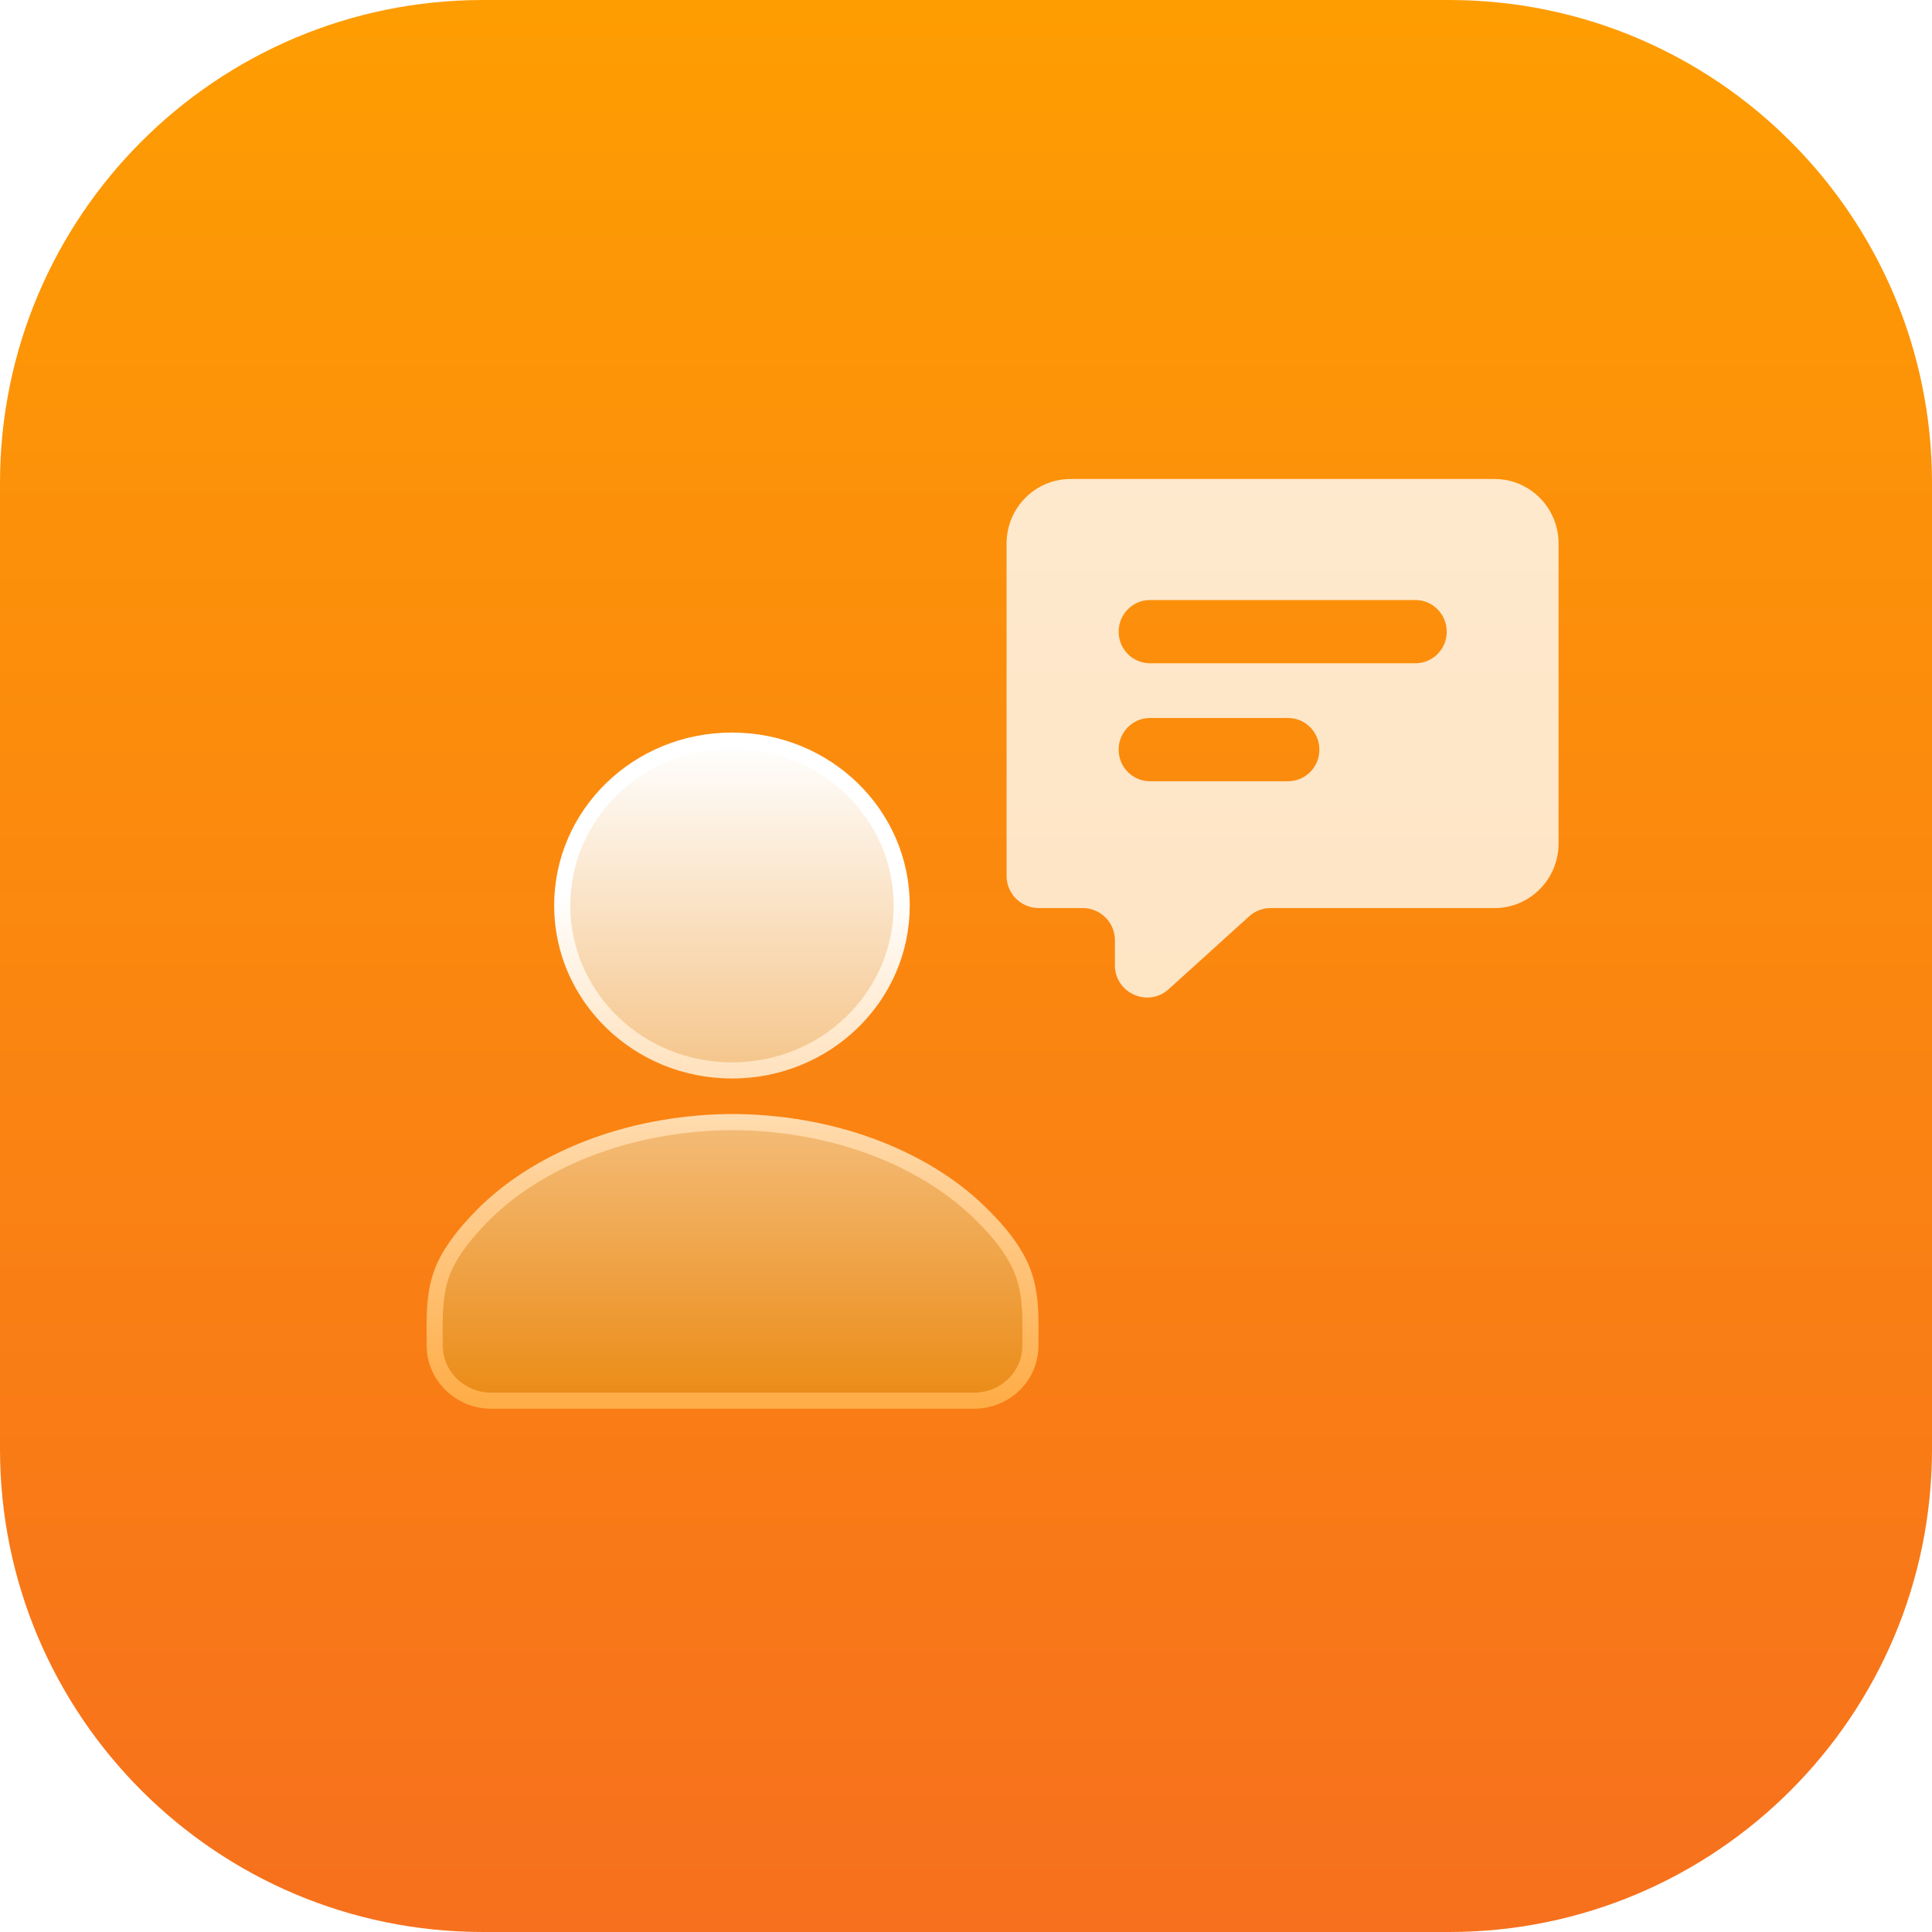
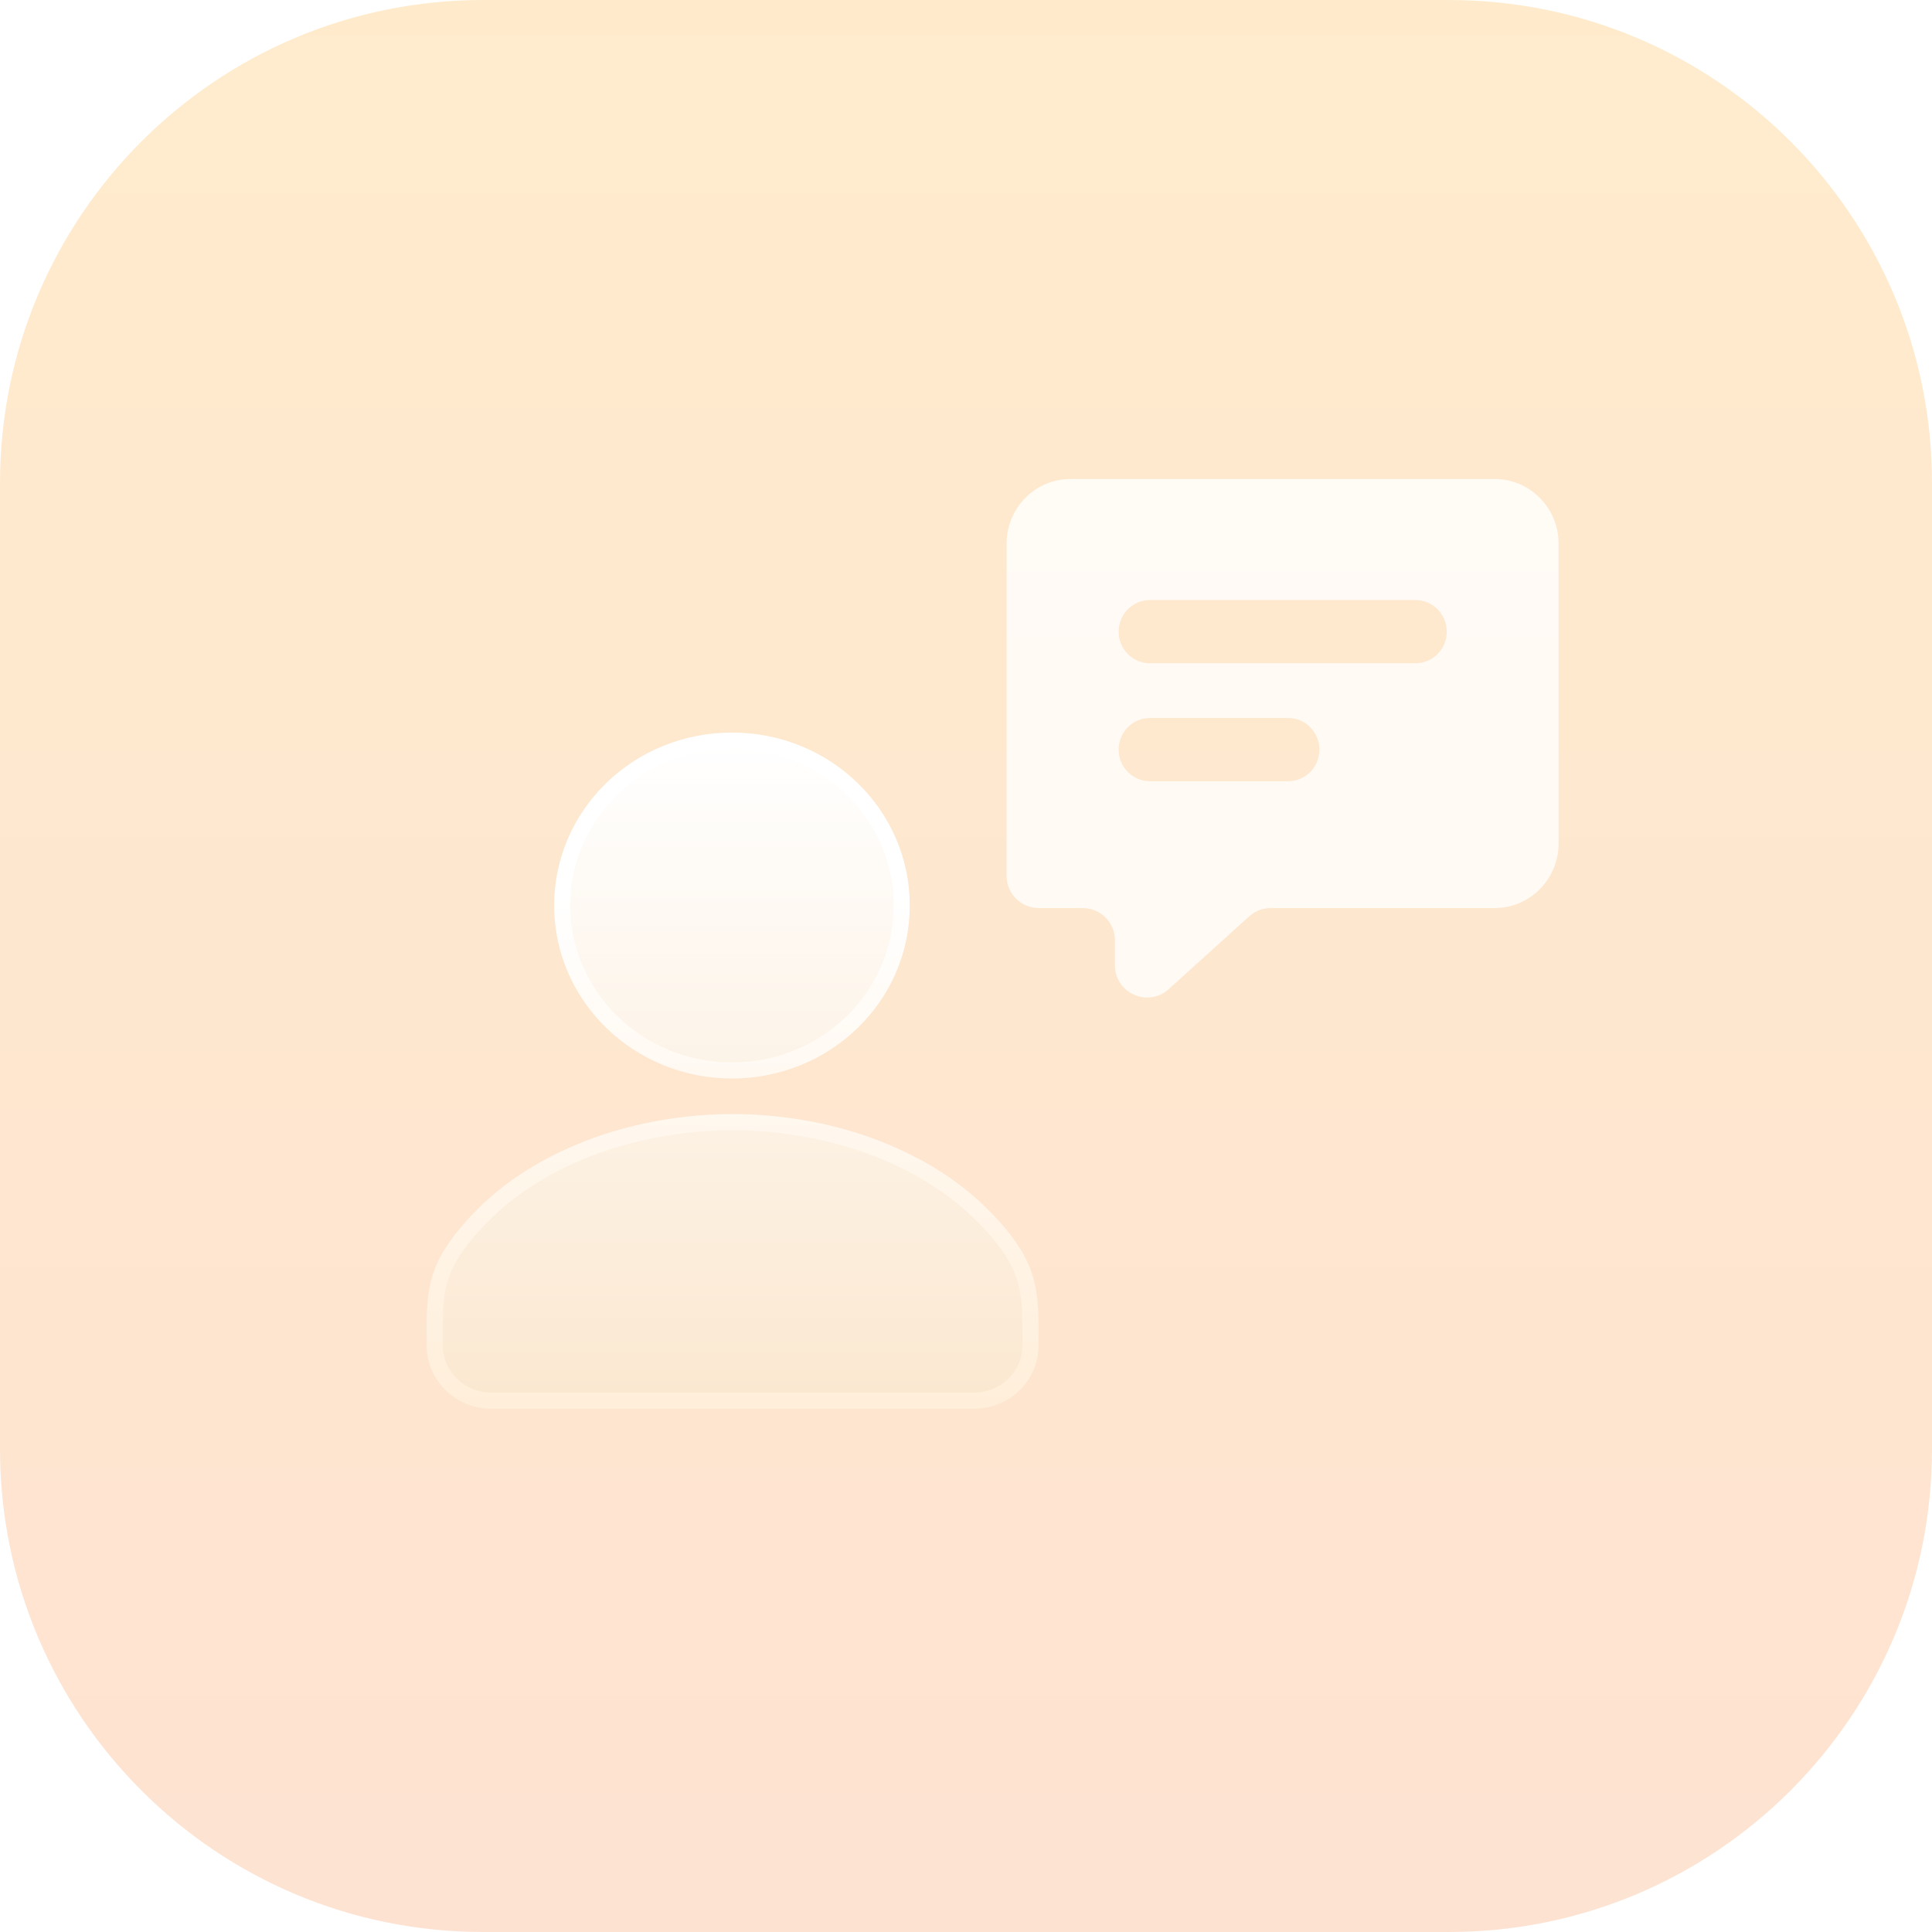
<svg fill="none" viewBox="0 0 120 120">
-   <path fill="url(#a)" d="M0 30C0 13.432 13.432 0 30 0h60c16.569 0 30 13.432 30 30v60c0 16.569-13.431 30-30 30H30c-16.568 0-30-13.431-30-30z" />
-   <path fill="url(#b)" d="M92.84 29.752H66.494c-2.198 0-3.974 1.794-3.974 4.014v20.636a2 2 0 0 0 2 2h2.729a2 2 0 0 1 2 2v1.553c0 1.735 2.056 2.647 3.342 1.483l4.993-4.519a2 2 0 0 1 1.342-.517h13.906c2.191 0 3.974-1.794 3.974-4.014V33.766c0-2.22-1.776-4.014-3.974-4.014zM80.003 48.525h-8.576a1.95 1.95 0 0 1-1.945-1.964c0-1.087.869-1.965 1.945-1.965h8.576c1.076 0 1.945.878 1.945 1.965a1.95 1.95 0 0 1-1.945 1.964m7.909-7.327H71.428a1.95 1.95 0 0 1-1.945-1.965c0-1.086.869-1.964 1.945-1.964h16.485c1.076 0 1.945.878 1.945 1.965a1.95 1.95 0 0 1-1.945 1.964" opacity=".8" />
-   <path fill="url(#c)" d="M45.463 66.488c5.84 0 10.543-4.58 10.543-10.244S51.304 46 45.463 46 34.92 50.58 34.92 56.244s4.727 10.244 10.543 10.244" />
-   <path fill="url(#d)" d="M60.486 87C62.44 87 64 85.481 64 83.577c0-1.639.099-3.326-.594-4.869-.52-1.18-1.41-2.241-2.302-3.133-1.955-2-4.454-3.447-7.103-4.411s-5.642-1.47-8.538-1.47h.074c-2.895 0-5.89.506-8.538 1.47s-5.148 2.41-7.103 4.411c-.891.916-1.782 1.976-2.302 3.133-.693 1.543-.594 3.254-.594 4.87C27 85.457 28.584 87 30.514 87z" />
-   <path stroke="url(#e)" d="M45.463 66.488c5.84 0 10.543-4.58 10.543-10.244S51.304 46 45.463 46 34.92 50.58 34.92 56.244s4.727 10.244 10.543 10.244Z" />
-   <path stroke="url(#f)" d="M60.486 87C62.44 87 64 85.481 64 83.577c0-1.639.099-3.326-.594-4.869-.52-1.18-1.41-2.241-2.302-3.133-1.955-2-4.454-3.447-7.103-4.411s-5.642-1.47-8.538-1.47h.074c-2.895 0-5.89.506-8.538 1.47s-5.148 2.41-7.103 4.411c-.891.916-1.782 1.976-2.302 3.133-.693 1.543-.594 3.254-.594 4.87C27 85.457 28.584 87 30.514 87z" />
+   <g opacity=".2">
+     <path fill="url(#a)" d="M0 30C0 13.432 13.432 0 30 0h60c16.569 0 30 13.432 30 30v60c0 16.569-13.431 30-30 30H30c-16.568 0-30-13.431-30-30z" />
+     <path fill="url(#b)" d="M92.84 29.752H66.495c-2.198 0-3.974 1.794-3.974 4.014v20.636a2 2 0 0 0 2 2h2.729a2 2 0 0 1 2 2v1.553c0 1.735 2.056 2.647 3.342 1.483l4.993-4.519a2 2 0 0 1 1.342-.517h13.906c2.191 0 3.974-1.794 3.974-4.014V33.766c0-2.22-1.776-4.014-3.974-4.014zM80.004 48.525h-8.576a1.95 1.95 0 0 1-1.945-1.964c0-1.087.869-1.965 1.945-1.965h8.576c1.076 0 1.945.878 1.945 1.965a1.95 1.95 0 0 1-1.945 1.964m7.909-7.327H71.428a1.95 1.95 0 0 1-1.945-1.965c0-1.086.869-1.964 1.945-1.964h16.485c1.076 0 1.945.878 1.945 1.965a1.95 1.95 0 0 1-1.945 1.964" opacity=".8" />
+     <path fill="url(#c)" d="M45.463 66.488c5.84 0 10.543-4.58 10.543-10.244S51.304 46 45.463 46 34.92 50.58 34.92 56.244s4.727 10.244 10.543 10.244" />
+     <path fill="url(#d)" d="M60.486 87C62.44 87 64 85.481 64 83.577c0-1.639.099-3.326-.594-4.869-.52-1.18-1.41-2.241-2.302-3.133-1.955-2-4.454-3.447-7.103-4.411s-5.642-1.47-8.538-1.47h.074c-2.895 0-5.89.506-8.538 1.47s-5.148 2.41-7.103 4.411c-.891.916-1.782 1.976-2.302 3.133-.693 1.543-.594 3.254-.594 4.87C27 85.457 28.584 87 30.514 87z" />
+     <path stroke="url(#e)" d="M45.463 66.488c5.84 0 10.543-4.58 10.543-10.244S51.304 46 45.463 46 34.92 50.58 34.92 56.244s4.727 10.244 10.543 10.244Z" />
+     <path stroke="url(#f)" d="M60.486 87C62.44 87 64 85.481 64 83.577c0-1.639.099-3.326-.594-4.869-.52-1.18-1.41-2.241-2.302-3.133-1.955-2-4.454-3.447-7.103-4.411s-5.642-1.47-8.538-1.47h.074c-2.895 0-5.89.506-8.538 1.47s-5.148 2.41-7.103 4.411c-.891.916-1.782 1.976-2.302 3.133-.693 1.543-.594 3.254-.594 4.87C27 85.457 28.584 87 30.514 87z" />
+   </g>
  <defs>
    <linearGradient id="a" x1="60" x2="60" y1="0" y2="120" gradientUnits="userSpaceOnUse">
      <stop stop-color="#FE9D02" />
      <stop offset="1" stop-color="#F7701D" />
    </linearGradient>
    <linearGradient id="b" x1="79.664" x2="79.664" y1="29.752" y2="64.463" gradientUnits="userSpaceOnUse">
      <stop stop-color="white" />
      <stop offset="1" stop-color="#FFFCEF" />
    </linearGradient>
    <linearGradient id="c" x1="45.5" x2="45.5" y1="46" y2="87" gradientUnits="userSpaceOnUse">
      <stop stop-color="white" />
      <stop offset="1" stop-color="#EB8B16" />
    </linearGradient>
    <linearGradient id="d" x1="45.5" x2="45.5" y1="46" y2="87" gradientUnits="userSpaceOnUse">
      <stop stop-color="white" />
      <stop offset="1" stop-color="#EB8B16" />
    </linearGradient>
    <linearGradient id="e" x1="45.5" x2="45.5" y1="46" y2="87" gradientUnits="userSpaceOnUse">
      <stop offset=".232" stop-color="white" />
      <stop offset="1" stop-color="#FFAD47" />
    </linearGradient>
    <linearGradient id="f" x1="45.5" x2="45.5" y1="46" y2="87" gradientUnits="userSpaceOnUse">
      <stop offset=".232" stop-color="white" />
      <stop offset="1" stop-color="#FFAD47" />
    </linearGradient>
  </defs>
</svg>
